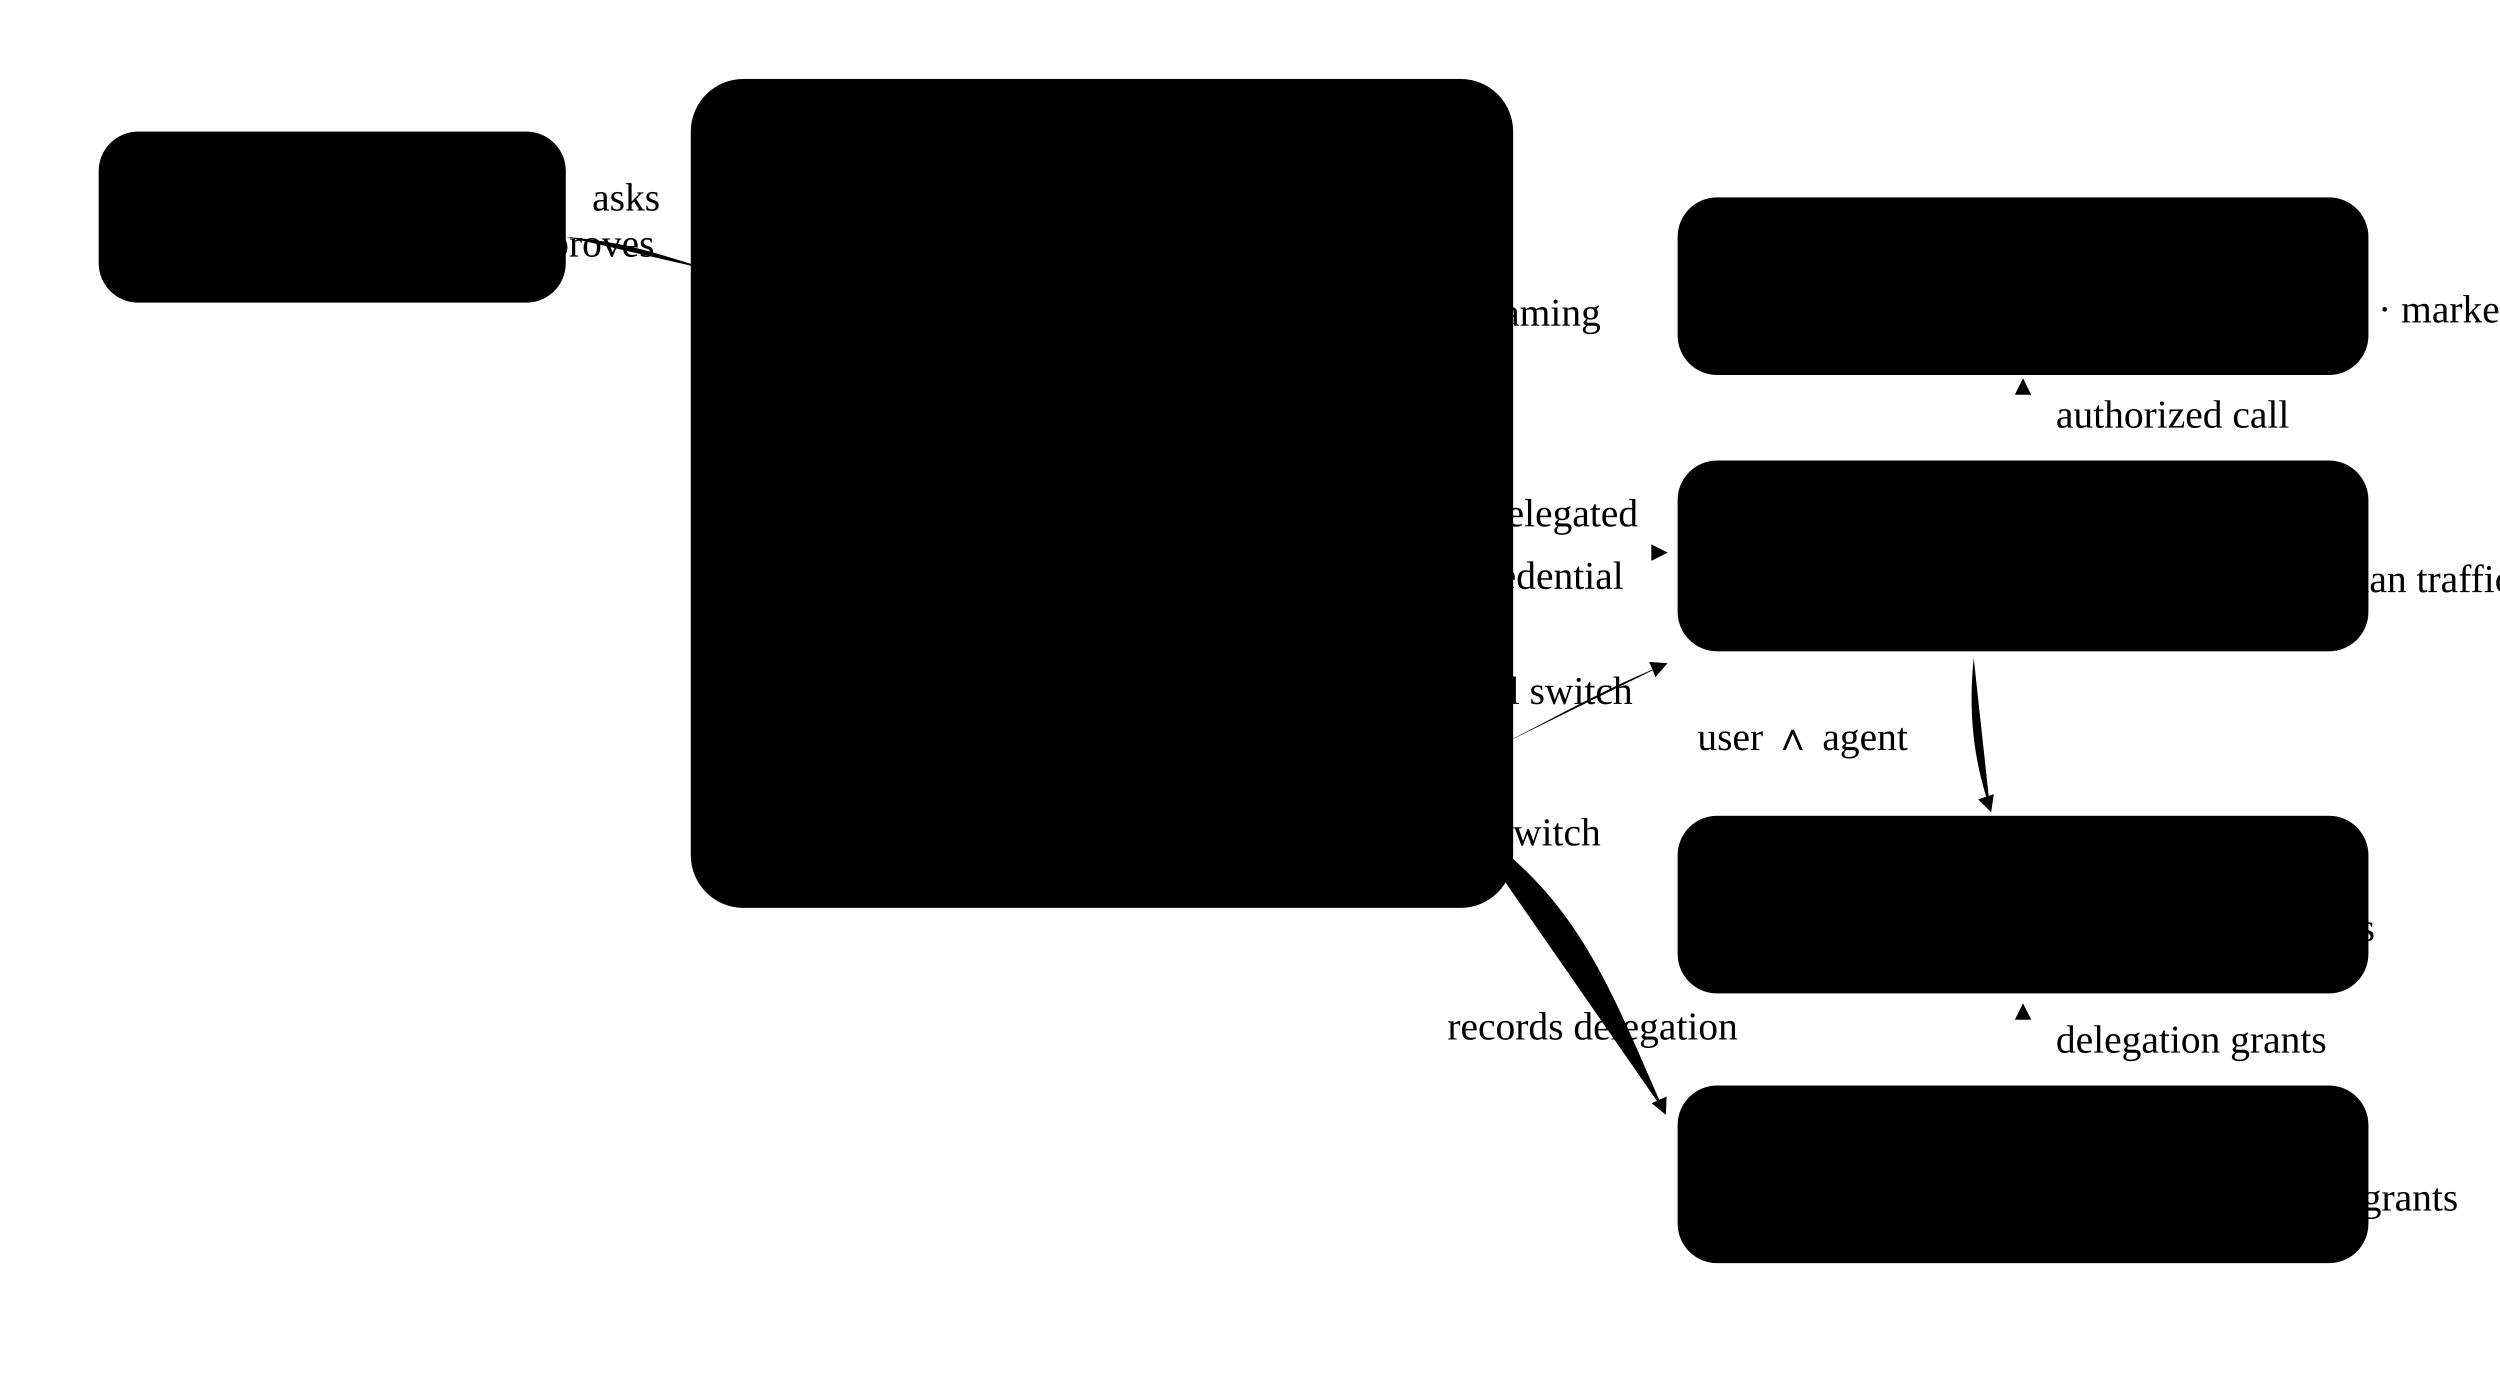
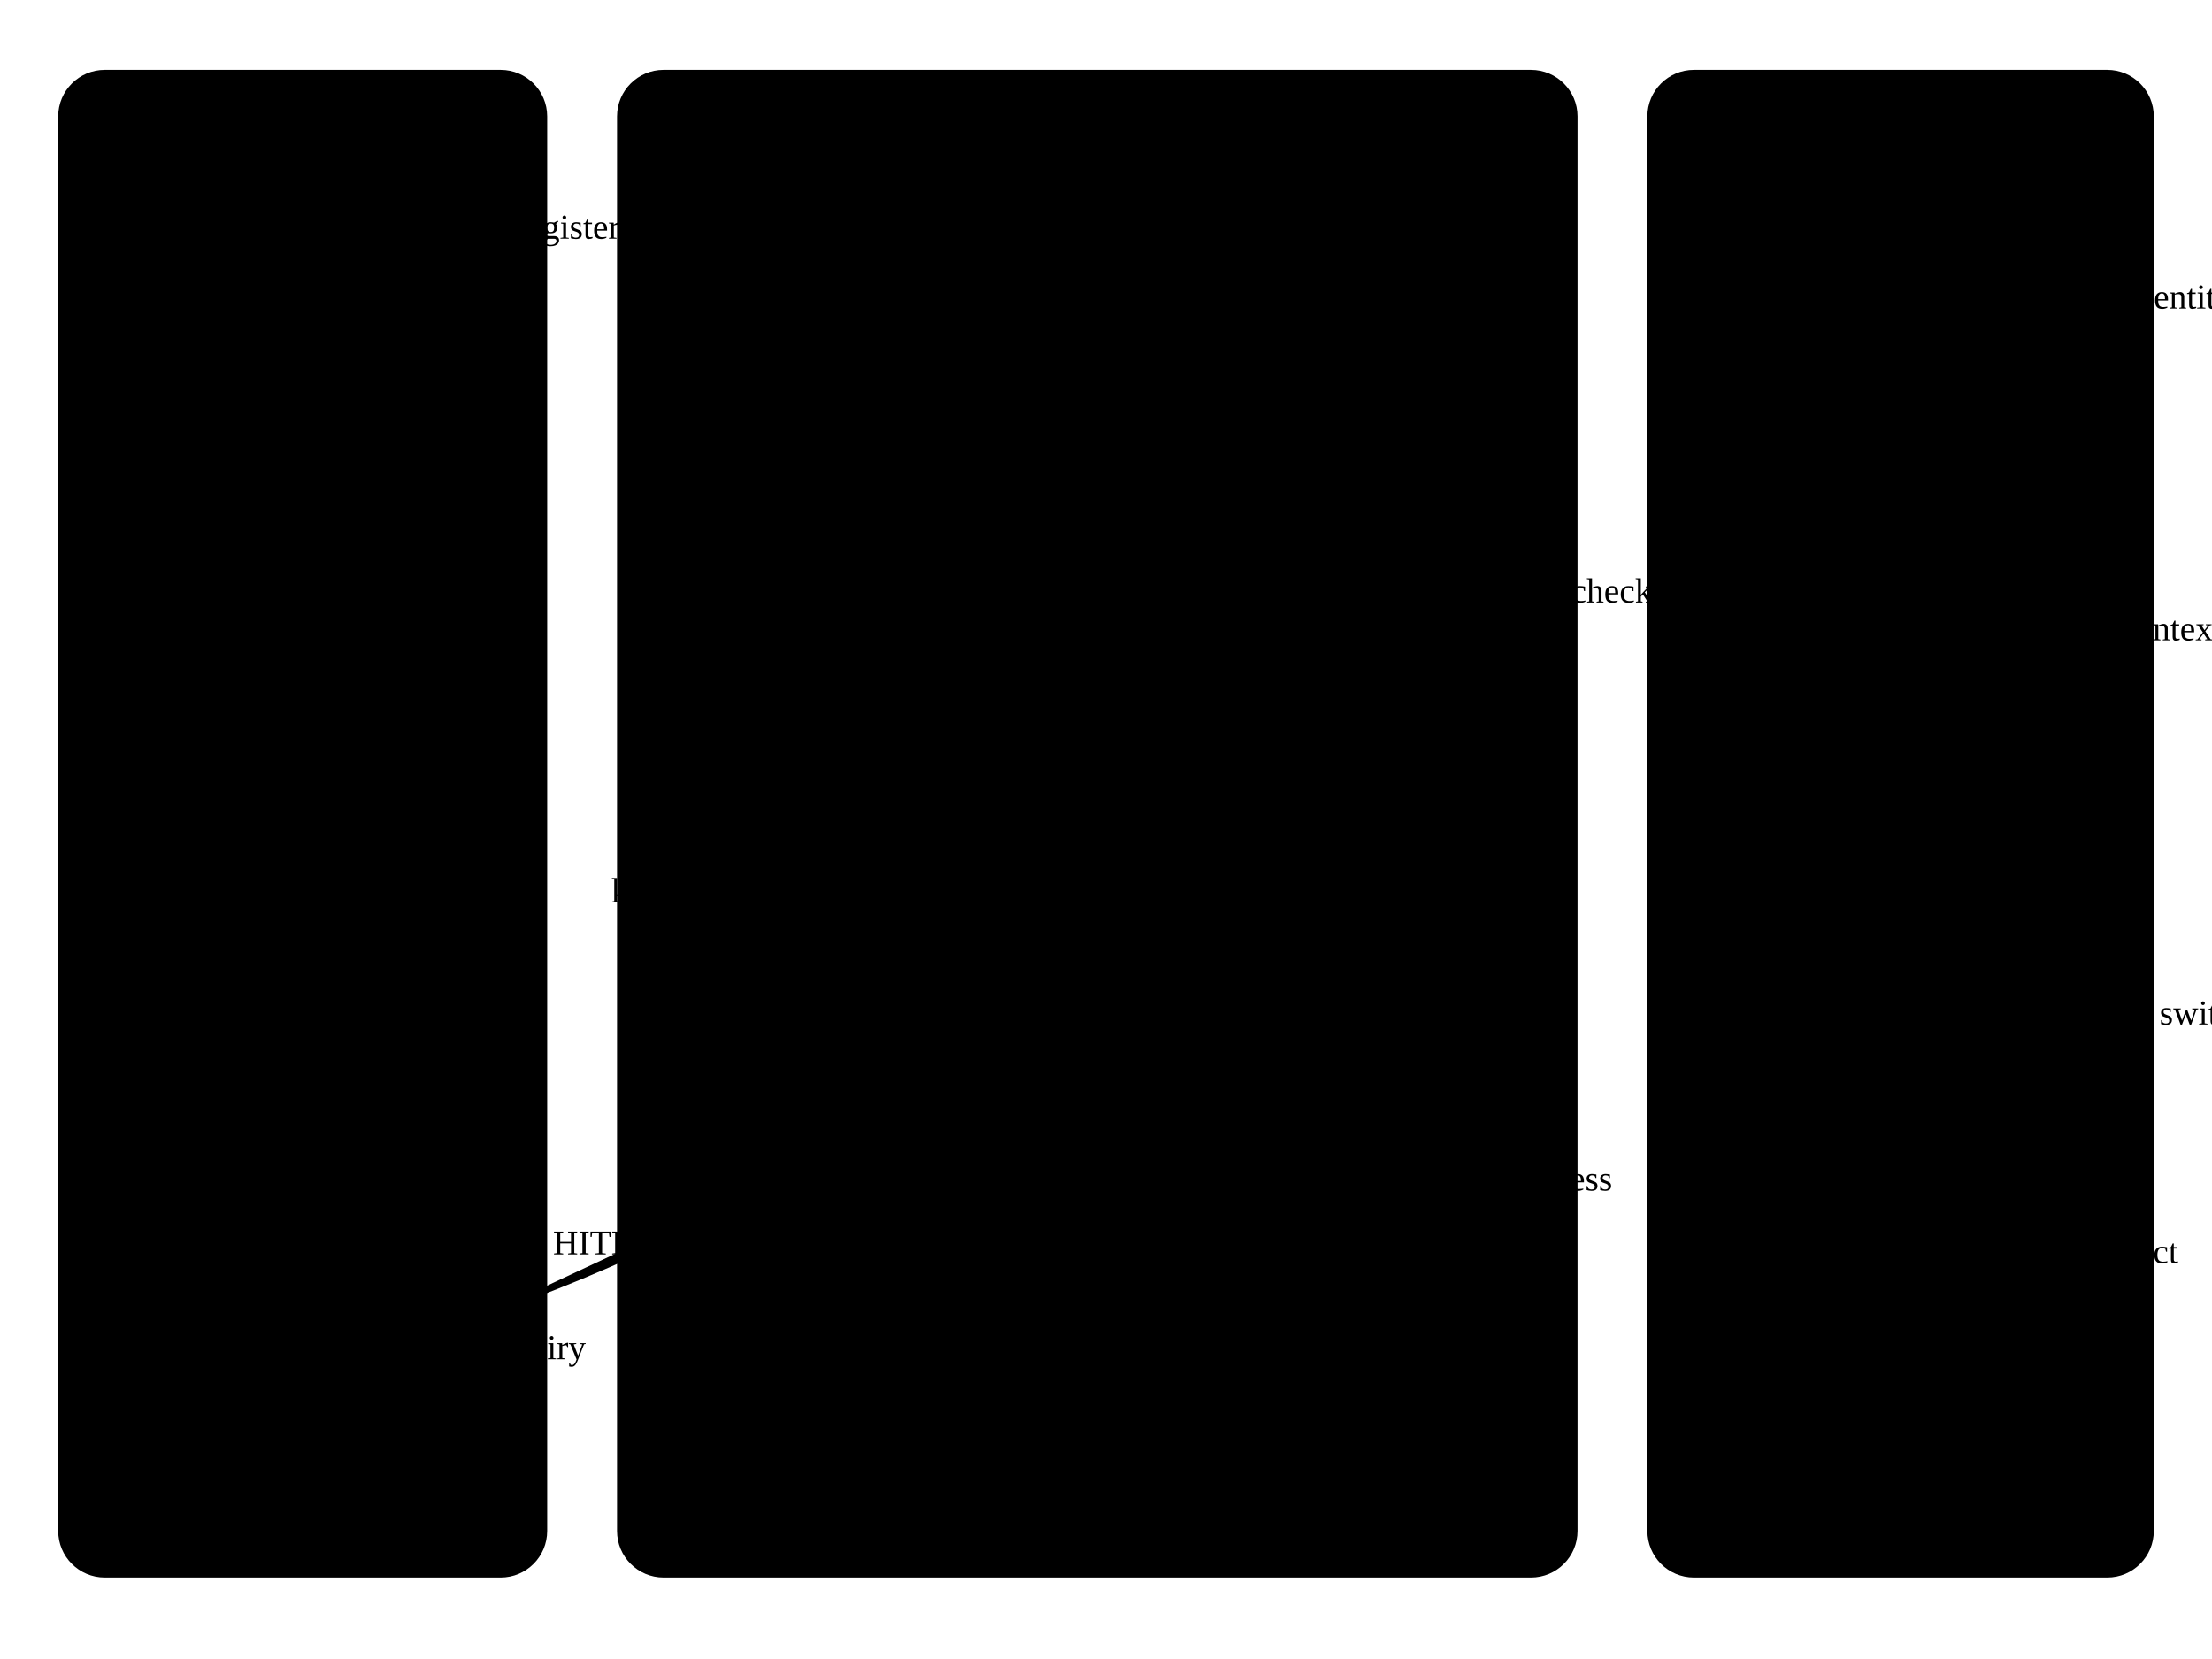
- <svg xmlns="http://www.w3.org/2000/svg" viewBox="0 0 760 420" role="img" aria-label="Agentic plane: a user asks an agent; the agent runtime proposes a tool, the MCP gateway validates and attaches a delegated credential, and the request enters the platform through the same API gateway as human traffic, where authorization checks the user's permission and the agent's delegated permission together. The agent registry records delegations in the policy service and operates the kill switch.">
+ <svg xmlns="http://www.w3.org/2000/svg" viewBox="0 0 760 570" role="img" aria-labelledby="ap-title ap-desc">
  <defs>
    <marker id="ap-o" markerWidth="7" markerHeight="7" refX="5" refY="3.5" orient="auto">
      <path d="M1 1l5 2.5-5 2.5z" class="dx-arr-orange" />
    </marker>
    <marker id="ap-n" markerWidth="7" markerHeight="7" refX="5" refY="3.5" orient="auto">
      <path d="M1 1l5 2.5-5 2.5z" class="dx-arr-navy" />
+     </marker>
+     <marker id="ap-g" markerWidth="7" markerHeight="7" refX="5" refY="3.5" orient="auto">
+       <path d="M1 1l5 2.5-5 2.5z" class="dx-arr-green" />
    </marker>
    <marker id="ap-t" markerWidth="7" markerHeight="7" refX="5" refY="3.5" orient="auto">
      <path d="M1 1l5 2.5-5 2.5z" class="dx-arr-teal" />
    </marker>
    <marker id="ap-b" markerWidth="7" markerHeight="7" refX="5" refY="3.5" orient="auto">
      <path d="M1 1l5 2.5-5 2.5z" class="dx-arr-berry" />
    </marker>
  </defs>
-   <rect class="dxz berry" x="210" y="24" width="250" height="252" rx="16" />
-   <text class="dxz-lbl berry" x="228" y="46">agent plane · optional</text>
-   <path class="dxf orange calm" marker-end="url(#ap-o)" d="M172,72 C196,74 206,80 224,84" />
-   <text class="dxe" x="180" y="64">asks</text>
-   <path class="dxf navy calm" marker-end="url(#ap-n)" d="M335,118 V138" />
-   <text class="dxe" x="345" y="132">proposed tool</text>
-   <path class="dxf navy calm" marker-end="url(#ap-n)" d="M445,168 H506" />
-   <text class="dxe" x="452" y="160">delegated</text>
-   <path class="dxf navy calm" marker-end="url(#ap-n)" d="M615,140 V116" />
-   <text class="dxe" x="625" y="130">authorized call</text>
-   <path class="dxf navy calm" marker-end="url(#ap-n)" d="M600,200 C598,220 601,234 605,246" />
-   <text class="dxe" x="516" y="228">user ∧ agent</text>
-   <path class="dxf teal calm" marker-end="url(#ap-t)" d="M615,328 V306" />
-   <text class="dxe" x="625" y="320">delegation grants</text>
-   <path class="dxf teal calm" marker-end="url(#ap-t)" d="M445,250 C480,272 490,302 506,338" />
-   <text class="dxe" x="440" y="316">records delegation</text>
-   <path class="dxf berry calm" marker-end="url(#ap-b)" d="M445,232 C470,220 482,212 506,202" />
-   <text class="dxe" x="446" y="214">kill switch</text>
-   <g id="n-user" class="dxn orange">
-     <rect class="dxn-box" x="30" y="40" width="142" height="52" rx="12" />
-     <text class="dxn-t" x="101" y="62">User</text>
-     <text class="dxn-s" x="101" y="78">delegates · approves</text>
+   <rect class="dxz orange" x="20" y="24" width="168" height="518" rx="16" />
+   <text class="dxz-lbl orange" x="38" y="47">human control</text>
+   <rect class="dxz berry" x="212" y="24" width="330" height="518" rx="16" />
+   <text class="dxz-lbl berry" x="232" y="47">agentic plane · in development</text>
+   <rect class="dxz navy" x="566" y="24" width="174" height="518" rx="16" />
+   <text class="dxz-lbl navy" x="586" y="47">platform boundary</text>
+   <path class="dxf orange calm" marker-end="url(#ap-o)" d="M166 92H238" />
+   <path class="dxf orange calm" marker-end="url(#ap-o)" d="M166 208H238" />
+   <path class="dxf berry calm" marker-end="url(#ap-b)" d="M320 124V184" />
+   <path class="dxf navy calm" marker-end="url(#ap-n)" d="M424 218H590" />
+   <path class="dxf berry calm" marker-end="url(#ap-b)" d="M320 252V316" />
+   <path class="dxf navy calm" marker-end="url(#ap-n)" d="M424 350H590" />
+   <path class="dxf orange dashed calm" marker-end="url(#ap-o)" d="M320 380C260 412 210 438 166 452" />
+   <path class="dxf green calm" marker-end="url(#ap-g)" d="M424 420H590" />
+   <path class="dxf teal dashed calm" marker-end="url(#ap-t)" d="M590 480H424" />
+   <path class="dxf berry dashed calm" marker-end="url(#ap-b)" d="M238 106C206 280 234 428 278 488" />
+   <text class="dxe" x="177" y="82">register / delegate</text>
+   <text class="dxe" x="438" y="207">identity + composite check</text>
+   <text class="dxe" x="432" y="339">tool decision</text>
+   <text class="dxe" x="190" y="431">HITL exact action</text>
+   <text class="dxe" x="454" y="409">approved sole egress</text>
+   <text class="dxe" x="447" y="500">audit outcome</text>
+   <text class="dxe" x="210" y="310">kill switch</text>
+   <g class="dxn orange">
+     <rect class="dxn-box" x="40" y="70" width="126" height="50" rx="11" />
+     <text class="dxn-t" x="103" y="91">Owner</text>
+     <text class="dxn-s" x="103" y="107">register · revoke</text>
  </g>
-   <g id="n-runtime" class="dxn berry">
-     <rect class="dxn-box" x="228" y="60" width="215" height="56" rx="12" />
-     <text class="dxn-t" x="335" y="83">Agent Runtime</text>
-     <text class="dxn-s" x="335" y="99">sessions · plan loop · streaming</text>
+   <g class="dxn orange">
+     <rect class="dxn-box" x="40" y="186" width="126" height="50" rx="11" />
+     <text class="dxn-t" x="103" y="207">Approver</text>
+     <text class="dxn-s" x="103" y="223">approve · reject</text>
  </g>
-   <g id="n-mcp" class="dxn berry">
-     <rect class="dxn-box" x="228" y="140" width="215" height="56" rx="12" />
-     <text class="dxn-t" x="335" y="163">MCP Gateway</text>
-     <text class="dxn-s" x="335" y="179">schema · scope · risk · credential</text>
+   <g class="dxn orange">
+     <rect class="dxn-box" x="40" y="430" width="126" height="50" rx="11" />
+     <text class="dxn-t" x="103" y="451">Human control</text>
+     <text class="dxn-s" x="103" y="467">exact action · expiry</text>
  </g>
-   <g id="n-registry" class="dxn berry">
-     <rect class="dxn-box" x="228" y="220" width="215" height="50" rx="12" />
-     <text class="dxn-t" x="335" y="241">Agent Registry</text>
-     <text class="dxn-s" x="335" y="257">records · templates · kill switch</text>
+   <g class="dxn berry">
+     <rect class="dxn-box" x="238" y="70" width="186" height="54" rx="11" />
+     <text class="dxn-t" x="331" y="91">Agent Registry</text>
+     <text class="dxn-s" x="331" y="106">identity · template · lifecycle</text>
+     <text class="dx-status planned" x="331" y="120">IN DEVELOPMENT</text>
  </g>
-   <g id="n-svc" class="dxn green">
-     <rect class="dxn-box" x="510" y="60" width="210" height="54" rx="12" />
-     <text class="dxn-t" x="615" y="82">Platform services</text>
-     <text class="dxn-s" x="615" y="98">data plane · catalogue · market</text>
+   <g class="dxn berry">
+     <rect class="dxn-box" x="238" y="184" width="186" height="68" rx="11" />
+     <text class="dxn-t" x="331" y="205">Agent Runtime</text>
+     <text class="dxn-s" x="331" y="220">session · lease · plan · SSE</text>
+     <text class="dxn-s" x="331" y="234">delegated token exchange</text>
+     <text class="dx-status planned" x="331" y="248">IN DEVELOPMENT</text>
  </g>
-   <g id="n-gw" class="dxn navy">
-     <rect class="dxn-box" x="510" y="140" width="210" height="58" rx="12" />
-     <text class="dxn-t" x="615" y="164">API Gateway</text>
-     <text class="dxn-s" x="615" y="180">the same edge as human traffic</text>
+   <g class="dxn berry">
+     <rect class="dxn-box" x="238" y="316" width="186" height="68" rx="11" />
+     <text class="dxn-t" x="331" y="337">MCP Gateway</text>
+     <text class="dxn-s" x="331" y="352">schema · scope · semantic firewall</text>
+     <text class="dxn-s" x="331" y="366">risk · approval · credential</text>
+     <text class="dx-status planned" x="331" y="380">IN DEVELOPMENT</text>
  </g>
-   <g id="n-authz" class="dxn navy">
-     <rect class="dxn-box" x="510" y="248" width="210" height="54" rx="12" />
-     <text class="dxn-t" x="615" y="270">Authorization</text>
-     <text class="dxn-s" x="615" y="286">both checks must pass</text>
+   <g class="dxn teal">
+     <rect class="dxn-box" x="238" y="456" width="186" height="54" rx="11" />
+     <text class="dxn-t" x="331" y="477">Activity / audit chain</text>
+     <text class="dxn-s" x="331" y="492">subject · actor · tool · outcome</text>
+     <text class="dx-status partial" x="331" y="506">PARTIAL</text>
  </g>
-   <g id="n-acl" class="dxn navy">
-     <rect class="dxn-box" x="510" y="330" width="210" height="54" rx="12" />
-     <text class="dxn-t" x="615" y="352">Policy Service</text>
-     <text class="dxn-s" x="615" y="368">delegations live with grants</text>
+   <g class="dxn navy">
+     <rect class="dxn-box" x="590" y="70" width="126" height="54" rx="11" />
+     <text class="dxn-t" x="653" y="91">Keycloak</text>
+     <text class="dxn-s" x="653" y="106">agent/workload identity</text>
+     <text class="dx-status partial" x="653" y="120">PARTIAL</text>
+   </g>
+   <g class="dxn navy">
+     <rect class="dxn-box" x="590" y="184" width="126" height="54" rx="11" />
+     <text class="dxn-t" x="653" y="205">Policy + PDP</text>
+     <text class="dxn-s" x="653" y="220">user ∩ agent ∩ context</text>
+     <text class="dx-status partial" x="653" y="234">PARTIAL</text>
+   </g>
+   <g class="dxn navy">
+     <rect class="dxn-box" x="590" y="316" width="126" height="54" rx="11" />
+     <text class="dxn-t" x="653" y="337">API Gateway</text>
+     <text class="dxn-s" x="653" y="352">normal PEP + kill switch</text>
+     <text class="dx-status partial" x="653" y="366">PARTIAL</text>
+   </g>
+   <g class="dxn green">
+     <rect class="dxn-box" x="590" y="398" width="126" height="54" rx="11" />
+     <text class="dxn-t" x="653" y="419">Platform service</text>
+     <text class="dxn-s" x="653" y="434">enforce · side effect</text>
+     <text class="dx-status partial" x="653" y="448">VARIES</text>
+   </g>
+   <g class="dxn teal">
+     <rect class="dxn-box" x="590" y="472" width="126" height="42" rx="11" />
+     <text class="dxn-t" x="653" y="492">Audit Service</text>
+     <text class="dx-status impl" x="653" y="508">IMPLEMENTED</text>
  </g>
</svg>
